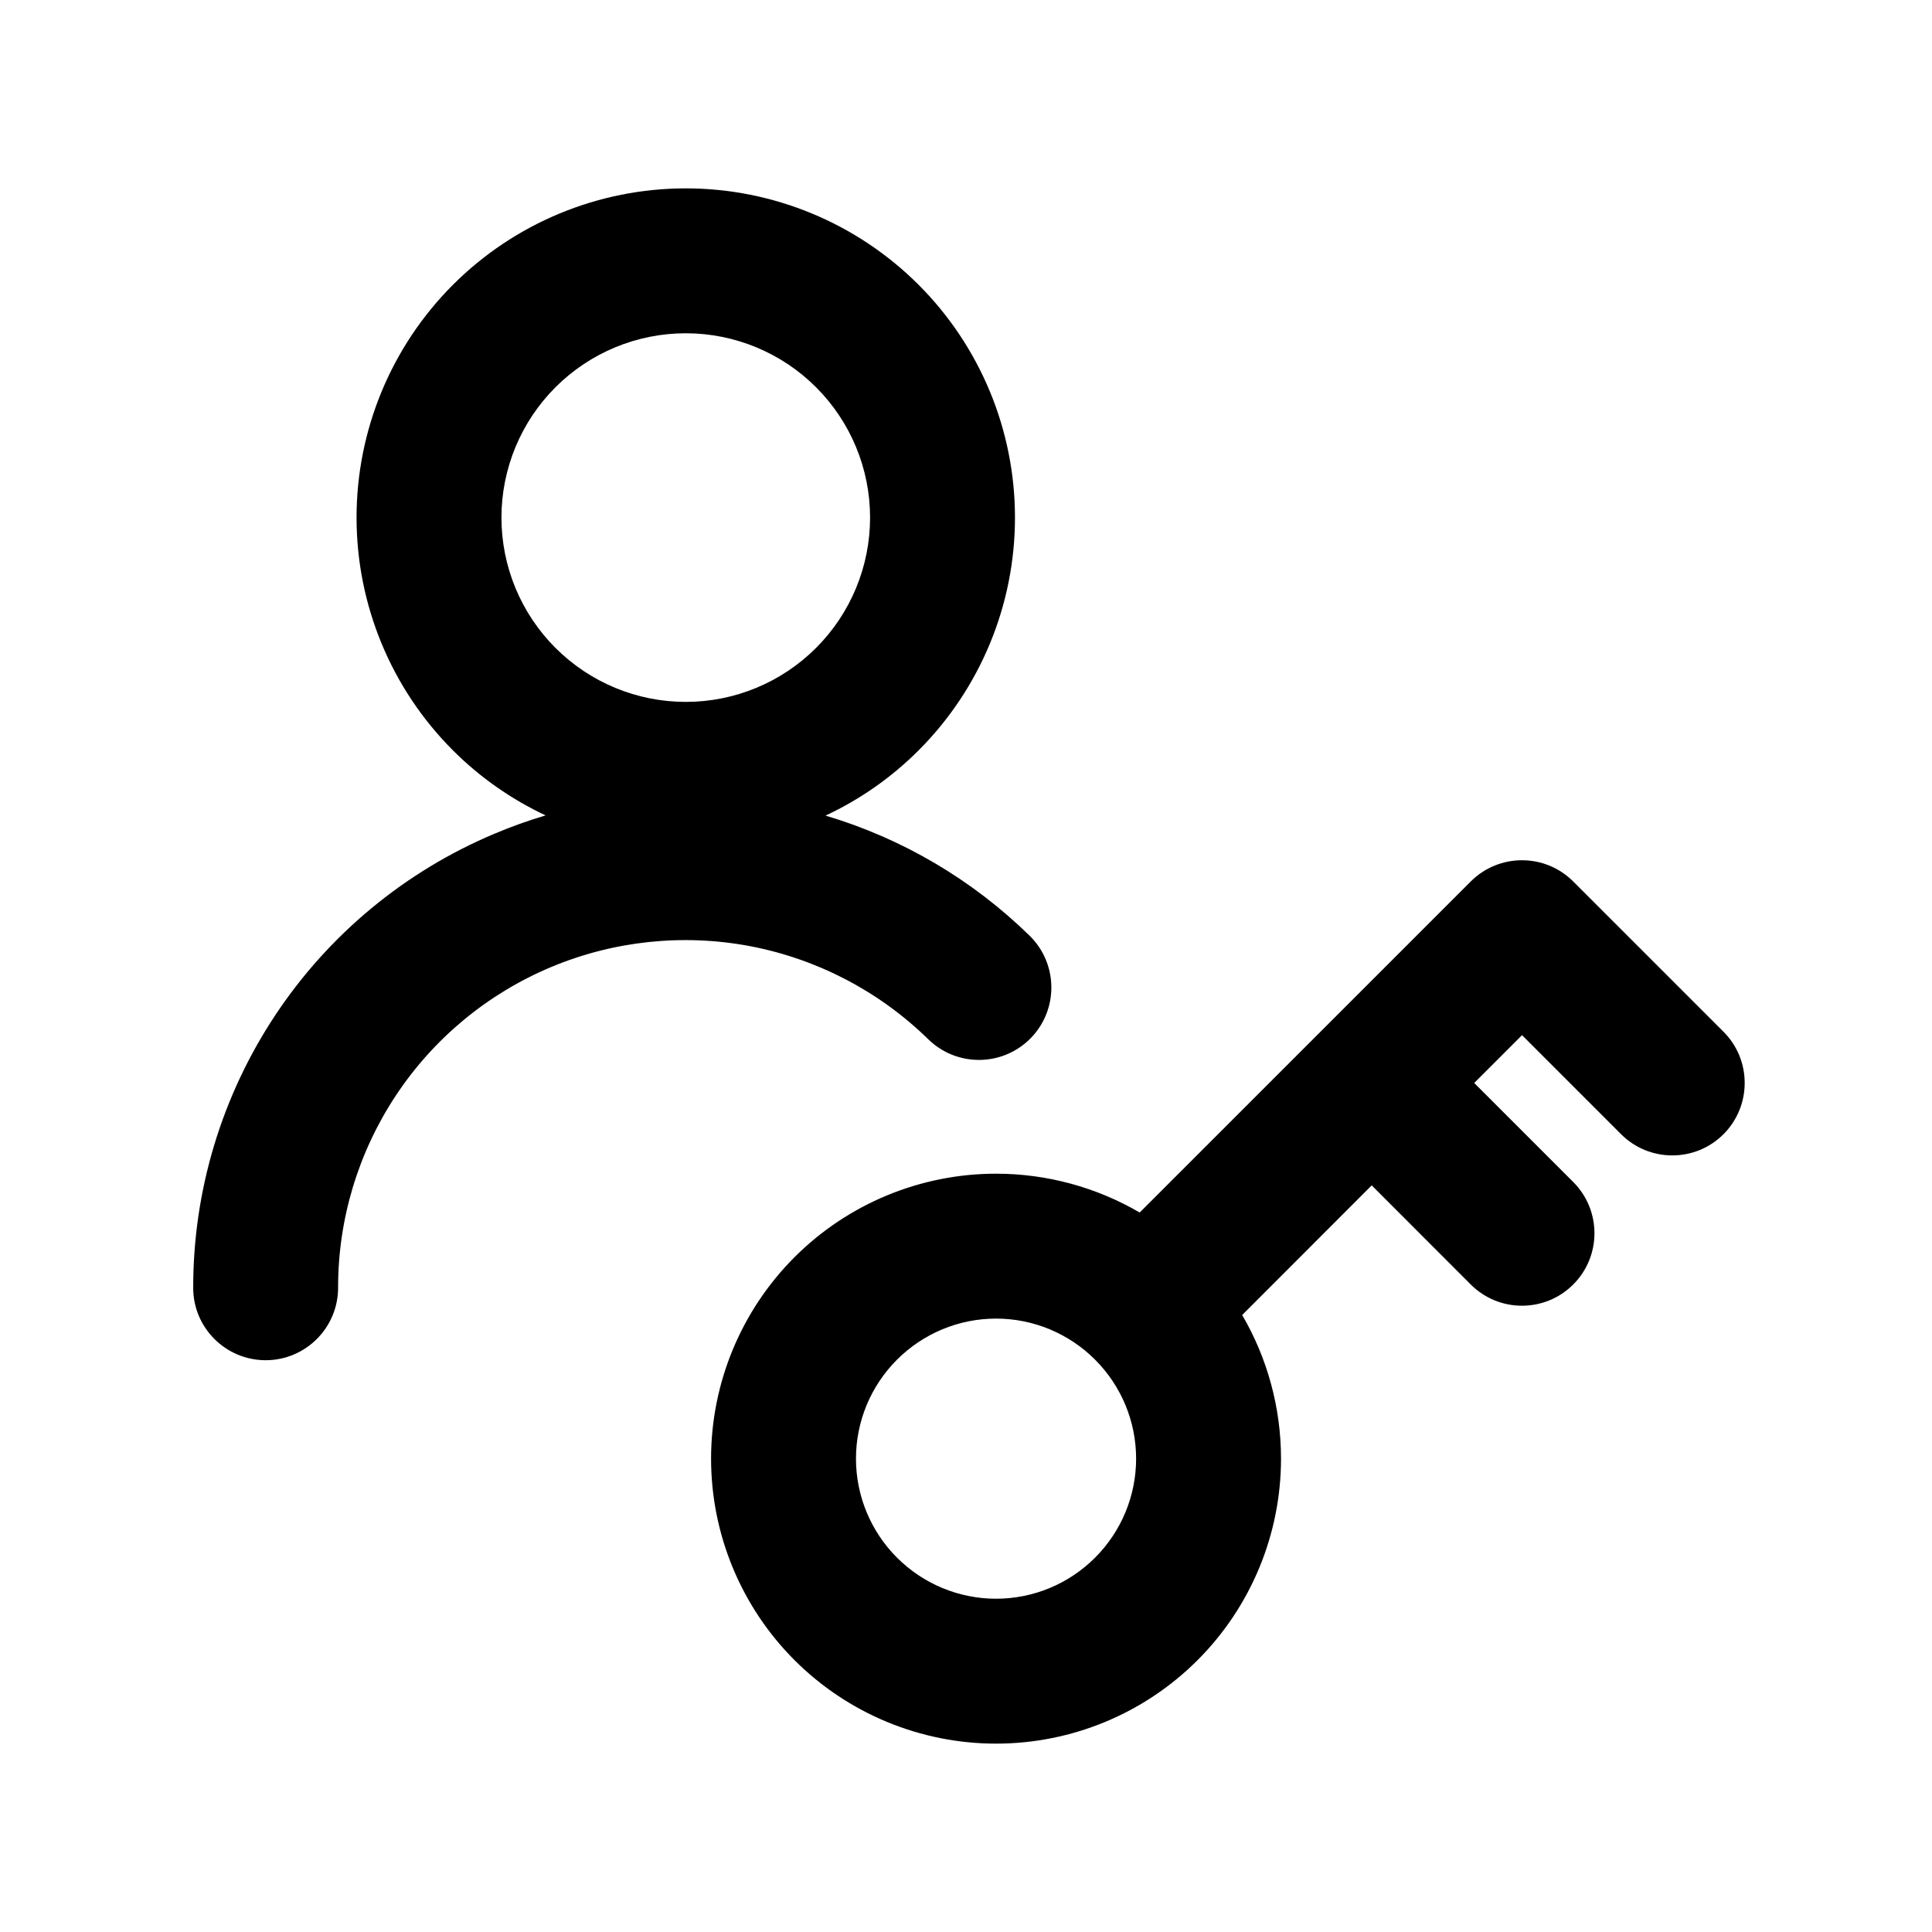
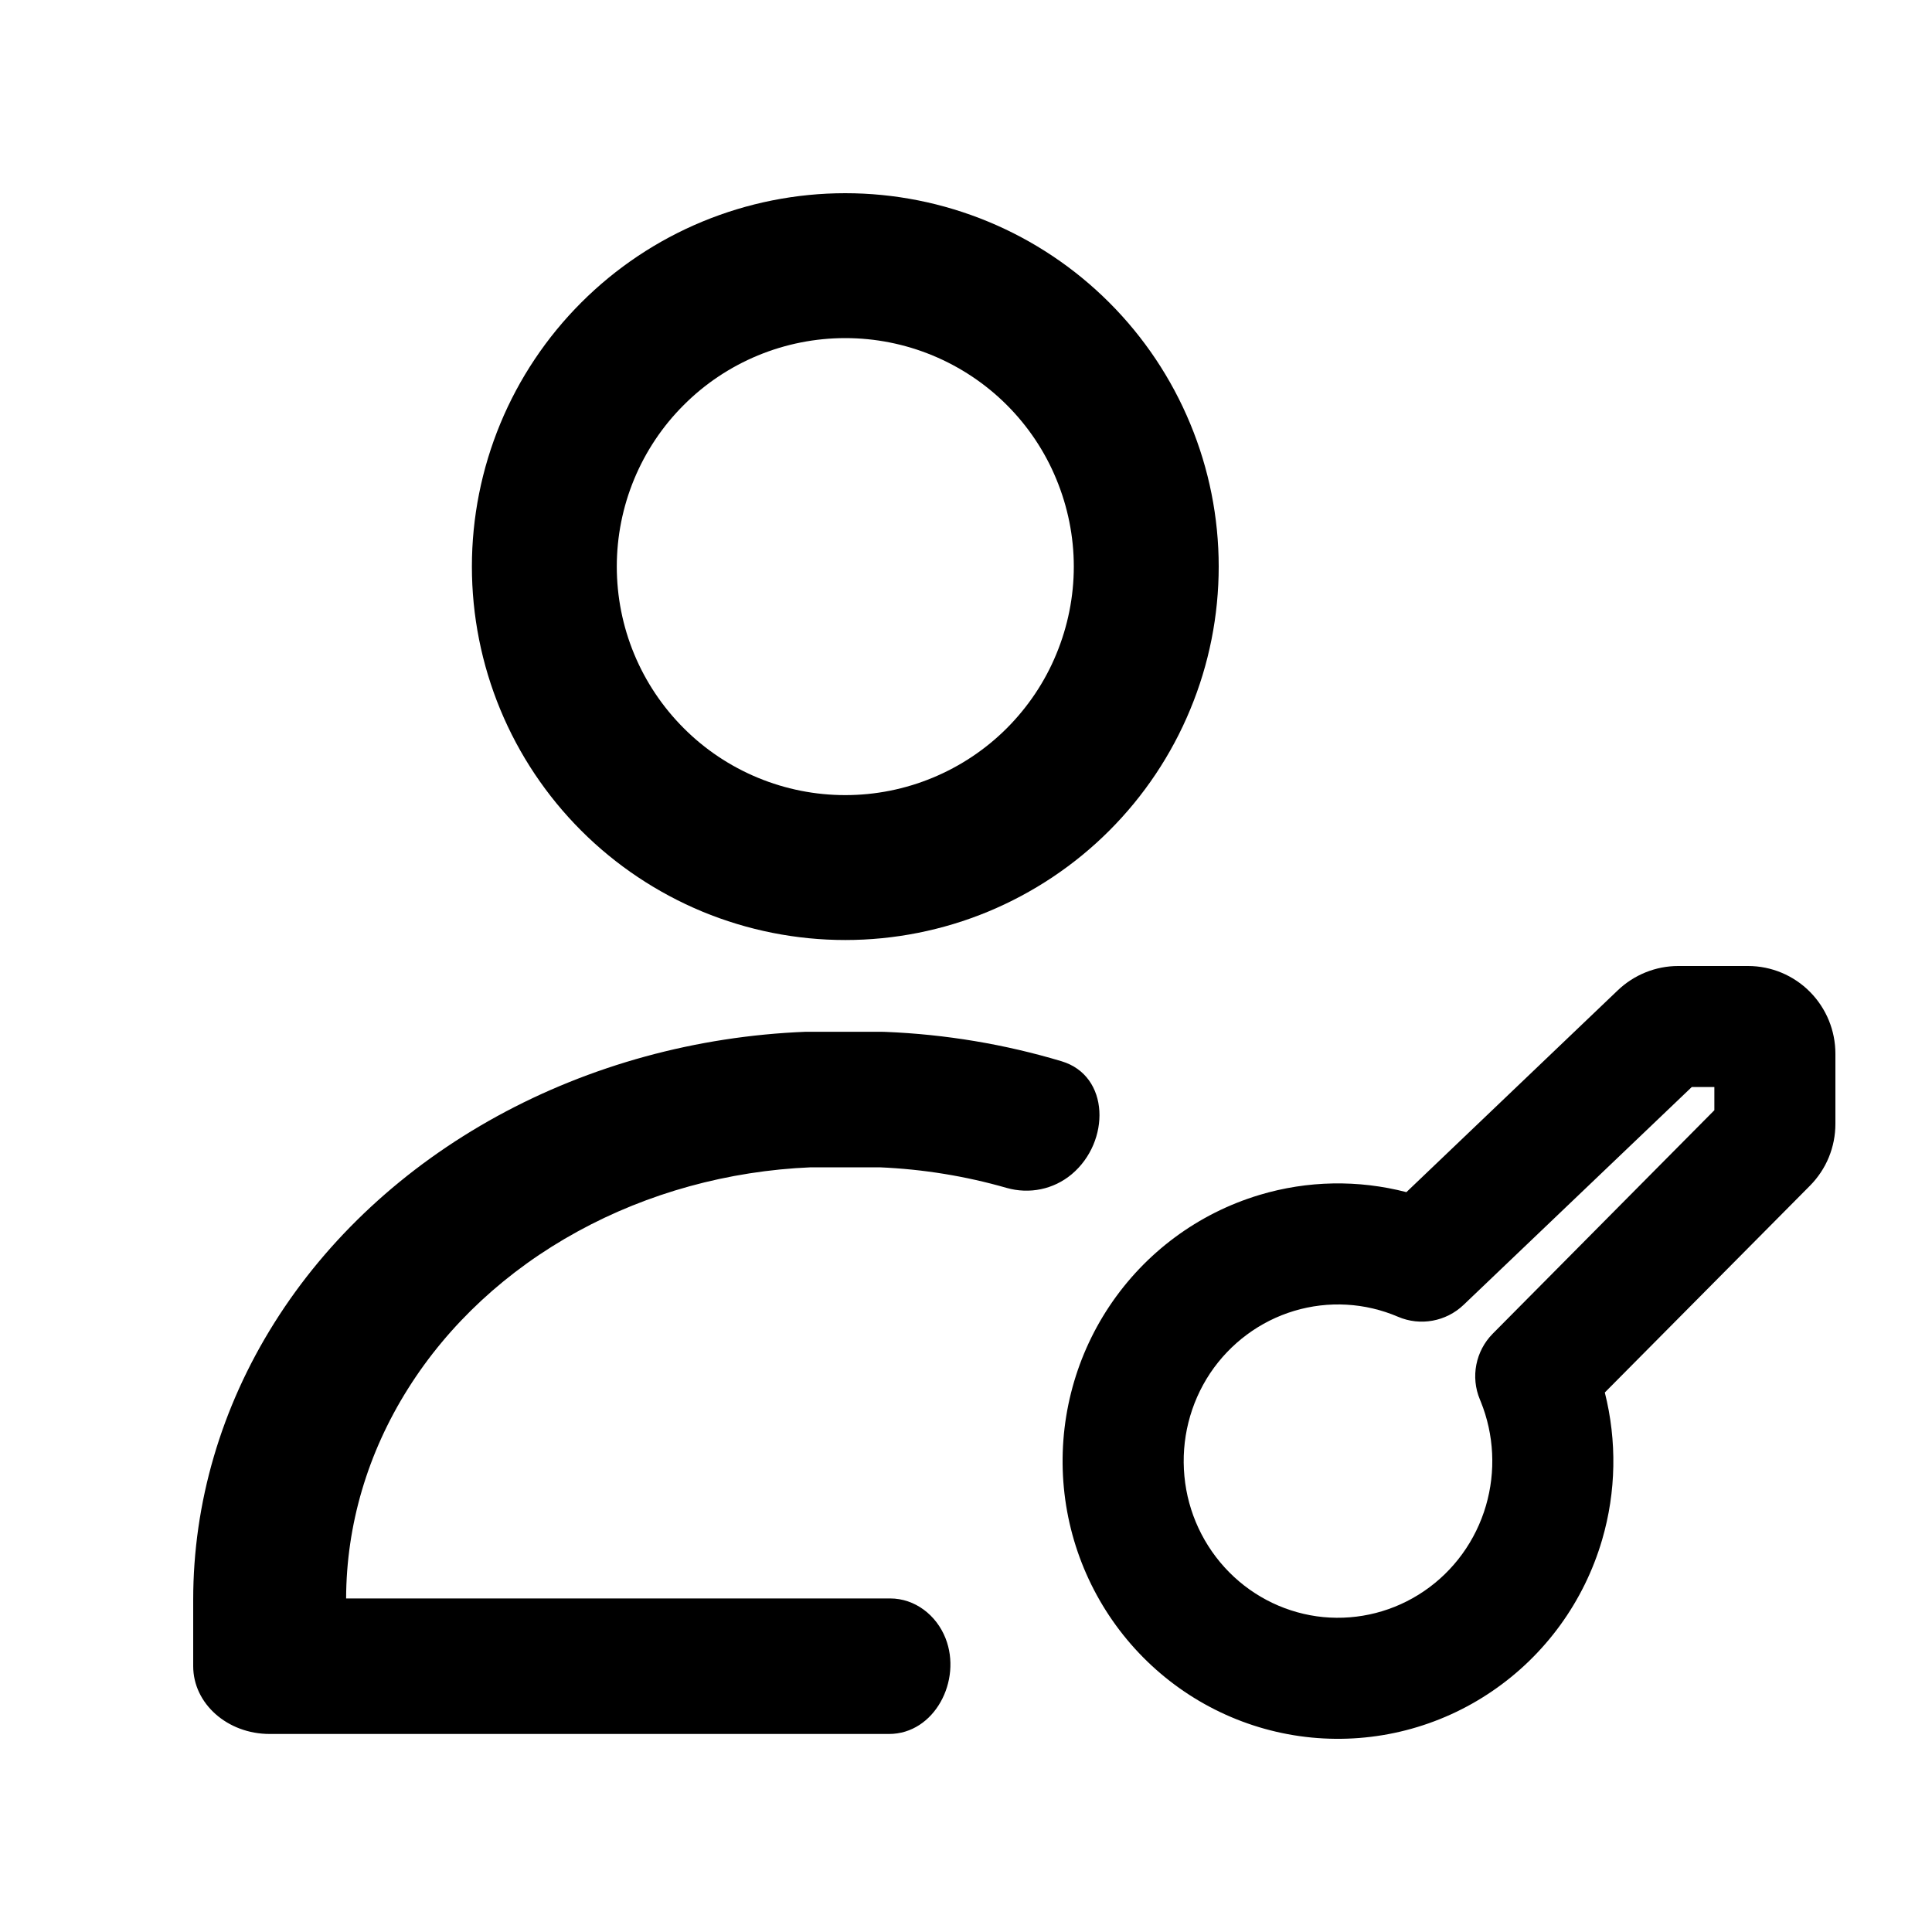
<svg xmlns="http://www.w3.org/2000/svg" width="20" height="20" viewBox="0 0 20 20" fill="none">
-   <path fill-rule="evenodd" clip-rule="evenodd" d="M7.099 1.95C6.195 1.95 5.328 2.309 4.689 2.948C4.05 3.587 3.691 4.454 3.691 5.358C3.691 6.262 4.05 7.129 4.689 7.768C4.97 8.049 5.295 8.275 5.648 8.441C5.468 8.494 5.291 8.558 5.118 8.631C4.193 9.02 3.403 9.674 2.849 10.51C2.294 11.347 1.999 12.328 2 13.332C2 13.746 2.337 14.081 2.751 14.081C3.165 14.08 3.5 13.744 3.5 13.33C3.499 12.622 3.708 11.929 4.099 11.339C4.49 10.749 5.047 10.288 5.7 10.013C6.352 9.739 7.071 9.663 7.767 9.795C8.462 9.928 9.103 10.263 9.609 10.758C9.905 11.048 10.38 11.043 10.67 10.747C10.959 10.451 10.954 9.977 10.659 9.687C10.064 9.105 9.339 8.679 8.546 8.443C8.901 8.277 9.227 8.05 9.509 7.768C10.148 7.129 10.507 6.262 10.507 5.358C10.507 4.454 10.148 3.587 9.509 2.948C8.87 2.309 8.003 1.95 7.099 1.95ZM5.75 4.009C6.108 3.651 6.593 3.45 7.099 3.45C7.605 3.45 8.09 3.651 8.448 4.009C8.806 4.367 9.007 4.852 9.007 5.358C9.007 5.864 8.806 6.349 8.448 6.707C8.09 7.065 7.605 7.266 7.099 7.266C6.593 7.266 6.108 7.065 5.75 6.707C5.392 6.349 5.191 5.864 5.191 5.358C5.191 4.852 5.392 4.367 5.75 4.009Z" fill="currentColor" />
-   <path fill-rule="evenodd" clip-rule="evenodd" d="M8.225 13.014C7.672 13.567 7.361 14.318 7.361 15.1C7.361 15.882 7.672 16.633 8.225 17.186C8.778 17.739 9.529 18.05 10.311 18.05C11.094 18.05 11.844 17.739 12.397 17.186C12.95 16.633 13.261 15.882 13.261 15.1C13.261 14.573 13.12 14.06 12.859 13.613L14.2 12.271L15.225 13.297C15.518 13.59 15.993 13.59 16.286 13.297C16.579 13.004 16.579 12.529 16.286 12.236L15.261 11.211L15.756 10.716L16.781 11.741C17.074 12.034 17.549 12.034 17.842 11.741C18.134 11.448 18.134 10.973 17.842 10.681L16.286 9.125C15.993 8.832 15.518 8.832 15.225 9.125L11.798 12.552C11.351 12.291 10.838 12.15 10.311 12.15C9.529 12.15 8.778 12.461 8.225 13.014ZM8.861 15.1C8.861 14.715 9.014 14.347 9.286 14.075C9.558 13.803 9.927 13.65 10.311 13.65C10.696 13.65 11.064 13.803 11.336 14.075C11.608 14.347 11.761 14.715 11.761 15.1C11.761 15.485 11.608 15.853 11.336 16.125C11.064 16.397 10.696 16.55 10.311 16.55C9.927 16.55 9.558 16.397 9.286 16.125C9.014 15.853 8.861 15.485 8.861 15.1Z" fill="currentColor" />
+   <path fill-rule="evenodd" clip-rule="evenodd" d="M7.271 2.294C7.74 2.1 8.243 2 8.75 2C9.258 2 9.76 2.1 10.229 2.294C10.698 2.488 11.124 2.773 11.483 3.132C11.842 3.491 12.127 3.917 12.321 4.386C12.516 4.855 12.616 5.358 12.616 5.865C12.616 6.373 12.516 6.876 12.321 7.345C12.127 7.814 11.842 8.24 11.483 8.599C11.124 8.958 10.698 9.242 10.229 9.437C9.76 9.631 9.258 9.731 8.75 9.731C8.243 9.731 7.74 9.631 7.271 9.437C6.802 9.242 6.376 8.958 6.017 8.599C5.658 8.24 5.373 7.814 5.179 7.345C4.985 6.876 4.885 6.373 4.885 5.865C4.885 5.358 4.985 4.855 5.179 4.386C5.373 3.917 5.658 3.491 6.017 3.132C6.376 2.773 6.802 2.488 7.271 2.294ZM8.75 3.5C8.44 3.5 8.132 3.561 7.845 3.68C7.558 3.799 7.297 3.973 7.078 4.193C6.858 4.412 6.684 4.673 6.565 4.96C6.446 5.247 6.385 5.555 6.385 5.865C6.385 6.176 6.446 6.484 6.565 6.771C6.684 7.058 6.858 7.318 7.078 7.538C7.297 7.758 7.558 7.932 7.845 8.051C8.132 8.17 8.44 8.231 8.75 8.231C9.061 8.231 9.368 8.17 9.655 8.051C9.942 7.932 10.203 7.758 10.423 7.538C10.642 7.318 10.817 7.058 10.935 6.771C11.054 6.484 11.116 6.176 11.116 5.865C11.116 5.555 11.054 5.247 10.935 4.96C10.817 4.673 10.642 4.412 10.423 4.193C10.203 3.973 9.942 3.799 9.655 3.68C9.368 3.561 9.061 3.5 8.75 3.5ZM8.339 10.681C8.351 10.681 8.363 10.681 8.375 10.681H9.125C9.138 10.681 9.152 10.681 9.165 10.682C9.789 10.707 10.402 10.81 10.989 10.986C11.491 11.136 11.496 11.819 11.094 12.156C10.906 12.313 10.656 12.364 10.42 12.297C9.996 12.175 9.555 12.103 9.106 12.084H8.393C7.539 12.12 6.708 12.349 5.98 12.748C5.247 13.149 4.642 13.71 4.223 14.377C3.805 15.041 3.585 15.787 3.583 16.547H9.125L9.13 16.547H9.215C9.472 16.547 9.694 16.72 9.788 16.959C9.961 17.397 9.674 17.95 9.203 17.95H9.125L9.12 17.95H2.792C2.354 17.95 2 17.636 2 17.248V16.56C2 15.557 2.289 14.57 2.84 13.694C3.39 12.818 4.185 12.082 5.148 11.554C6.11 11.027 7.209 10.726 8.339 10.681ZM18.096 10H17.373C17.139 10 16.916 10.091 16.748 10.251L14.559 12.341C14.062 12.212 13.536 12.22 13.038 12.37C12.402 12.561 11.854 12.968 11.485 13.521C11.116 14.074 10.95 14.739 11.013 15.401C11.076 16.064 11.366 16.684 11.833 17.156C12.3 17.628 12.917 17.923 13.577 17.987C14.238 18.051 14.899 17.881 15.447 17.507C15.996 17.133 16.398 16.579 16.585 15.94C16.731 15.441 16.739 14.915 16.613 14.415L18.737 12.274C18.82 12.19 18.887 12.09 18.932 11.98C18.977 11.87 19 11.753 19 11.634V10.908C19 10.669 18.906 10.439 18.737 10.268C18.568 10.097 18.337 10 18.096 10ZM15.32 14.488C15.323 14.495 15.326 14.502 15.329 14.51C15.467 14.852 15.486 15.232 15.382 15.588C15.276 15.95 15.049 16.262 14.742 16.471C14.434 16.681 14.066 16.775 13.698 16.74C13.331 16.704 12.986 16.54 12.724 16.275C12.461 16.009 12.296 15.658 12.261 15.282C12.225 14.905 12.319 14.529 12.527 14.216C12.736 13.904 13.044 13.676 13.398 13.57C13.752 13.464 14.131 13.485 14.472 13.631C14.702 13.73 14.97 13.681 15.151 13.508L17.513 11.253H17.747V11.493L15.453 13.806C15.275 13.986 15.222 14.255 15.32 14.488Z" fill="currentColor" />
</svg>
